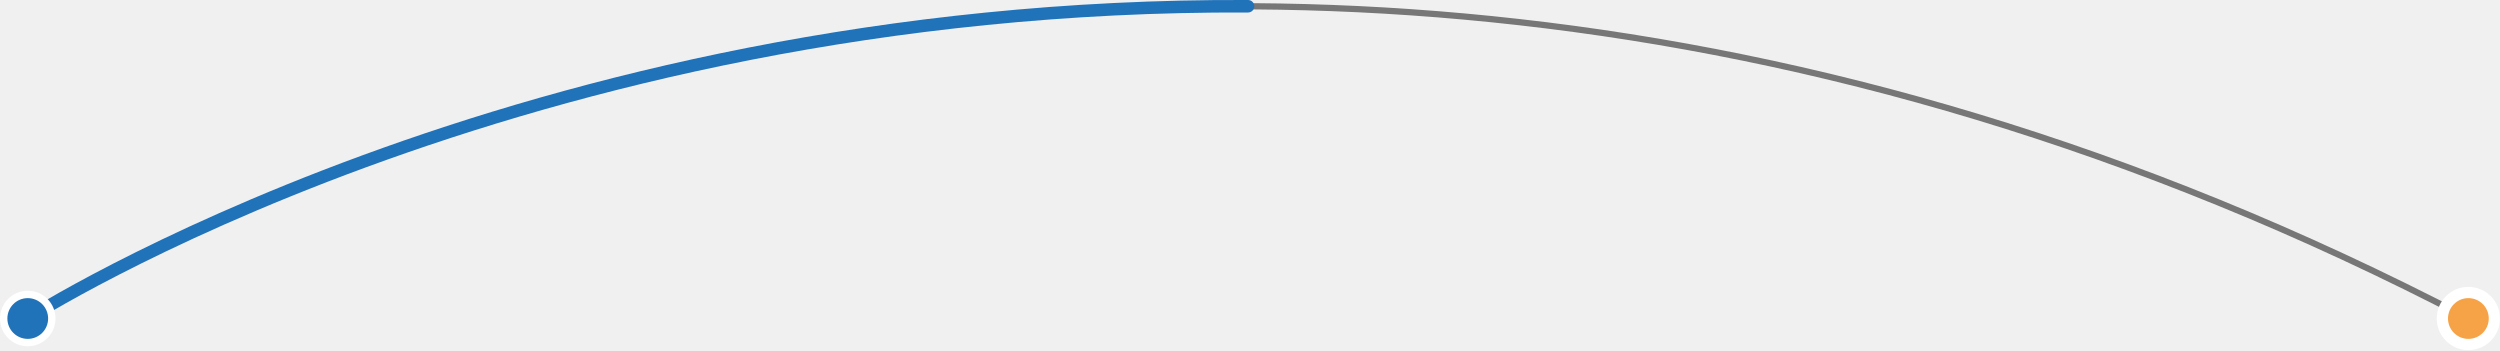
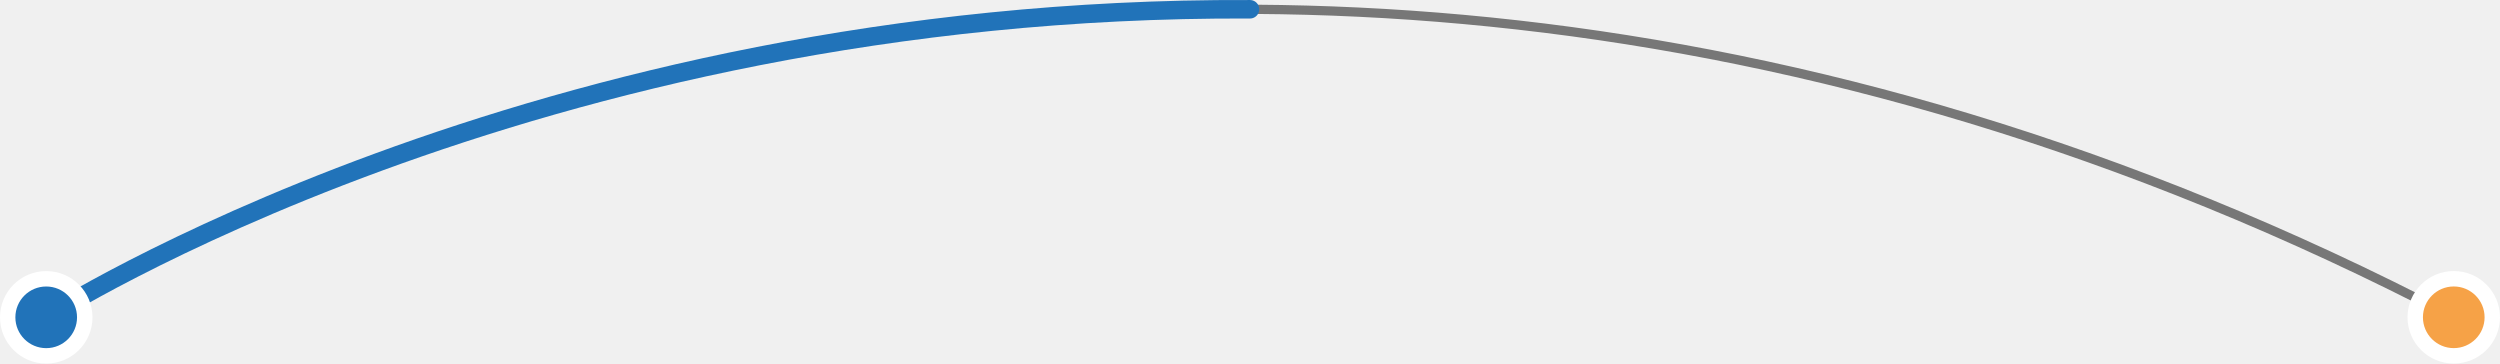
- <svg xmlns="http://www.w3.org/2000/svg" id="Layer_2" data-name="Layer 2" viewBox="0 0 400 56.02">
-   <defs>
-     <style>
-       .cls-1 {
-         stroke: #777;
-       }
- 
-       .cls-1, .cls-2 {
-         fill: none;
-         stroke-miterlimit: 10;
-       }
- 
-       .cls-3 {
-         fill: #fff;
-       }
- 
-       .cls-4 {
-         fill: #2173b9;
-       }
- 
-       .cls-5 {
-         fill: #f6a247;
-       }
- 
-       .cls-2 {
-         stroke: #2173b9;
-         stroke-linecap: round;
-         stroke-width: 2px;
-       }
-     </style>
-   </defs>
-   <g id="Layer_1-2" data-name="Layer 1">
-     <g>
-       <path class="cls-1" d="m4.44,50.96s175.09-112.41,390.5,0" />
-       <path class="cls-2" d="m4.44,50.96S83.03.5,199.69,1" />
-       <circle class="cls-3" cx="394.94" cy="50.96" r="5.06" />
-       <circle class="cls-5" cx="394.94" cy="50.96" r="3.26" />
-       <circle class="cls-3" cx="4.44" cy="50.96" r="4.44" />
-       <circle class="cls-4" cx="4.44" cy="50.96" r="3.26" />
+ <svg xmlns="http://www.w3.org/2000/svg" width="405.494" height="58.97" viewBox="0 0 405.494 58.97">
+   <g id="Layer_1" data-name="Layer 1" transform="translate(3.054 0.504)">
+     <g id="Group_194" data-name="Group 194">
+       <path id="Path_92" data-name="Path 92" d="M4.44,50.96s175.09-112.41,390.5,0" fill="none" stroke="#777" stroke-miterlimit="10" stroke-width="1.5" />
+       <path id="Path_93" data-name="Path 93" d="M4.44,50.96S83.03.5,199.69,1" fill="none" stroke="#2173b9" stroke-linecap="round" stroke-miterlimit="10" stroke-width="3" />
+       <circle id="Ellipse_35" data-name="Ellipse 35" cx="7.5" cy="7.5" r="7.5" transform="translate(387.44 43.46)" fill="#fff" />
+       <circle id="Ellipse_36" data-name="Ellipse 36" cx="5" cy="5" r="5" transform="translate(389.94 45.96)" fill="#f6a247" />
+       <ellipse id="Ellipse_37" data-name="Ellipse 37" cx="7.5" cy="7.5" rx="7.5" ry="7.5" transform="translate(-3.054 43.466)" fill="#fff" />
+       <ellipse id="Ellipse_38" data-name="Ellipse 38" cx="5" cy="5" rx="5" ry="5" transform="translate(-0.56 45.965)" fill="#2173b9" />
    </g>
  </g>
</svg>
